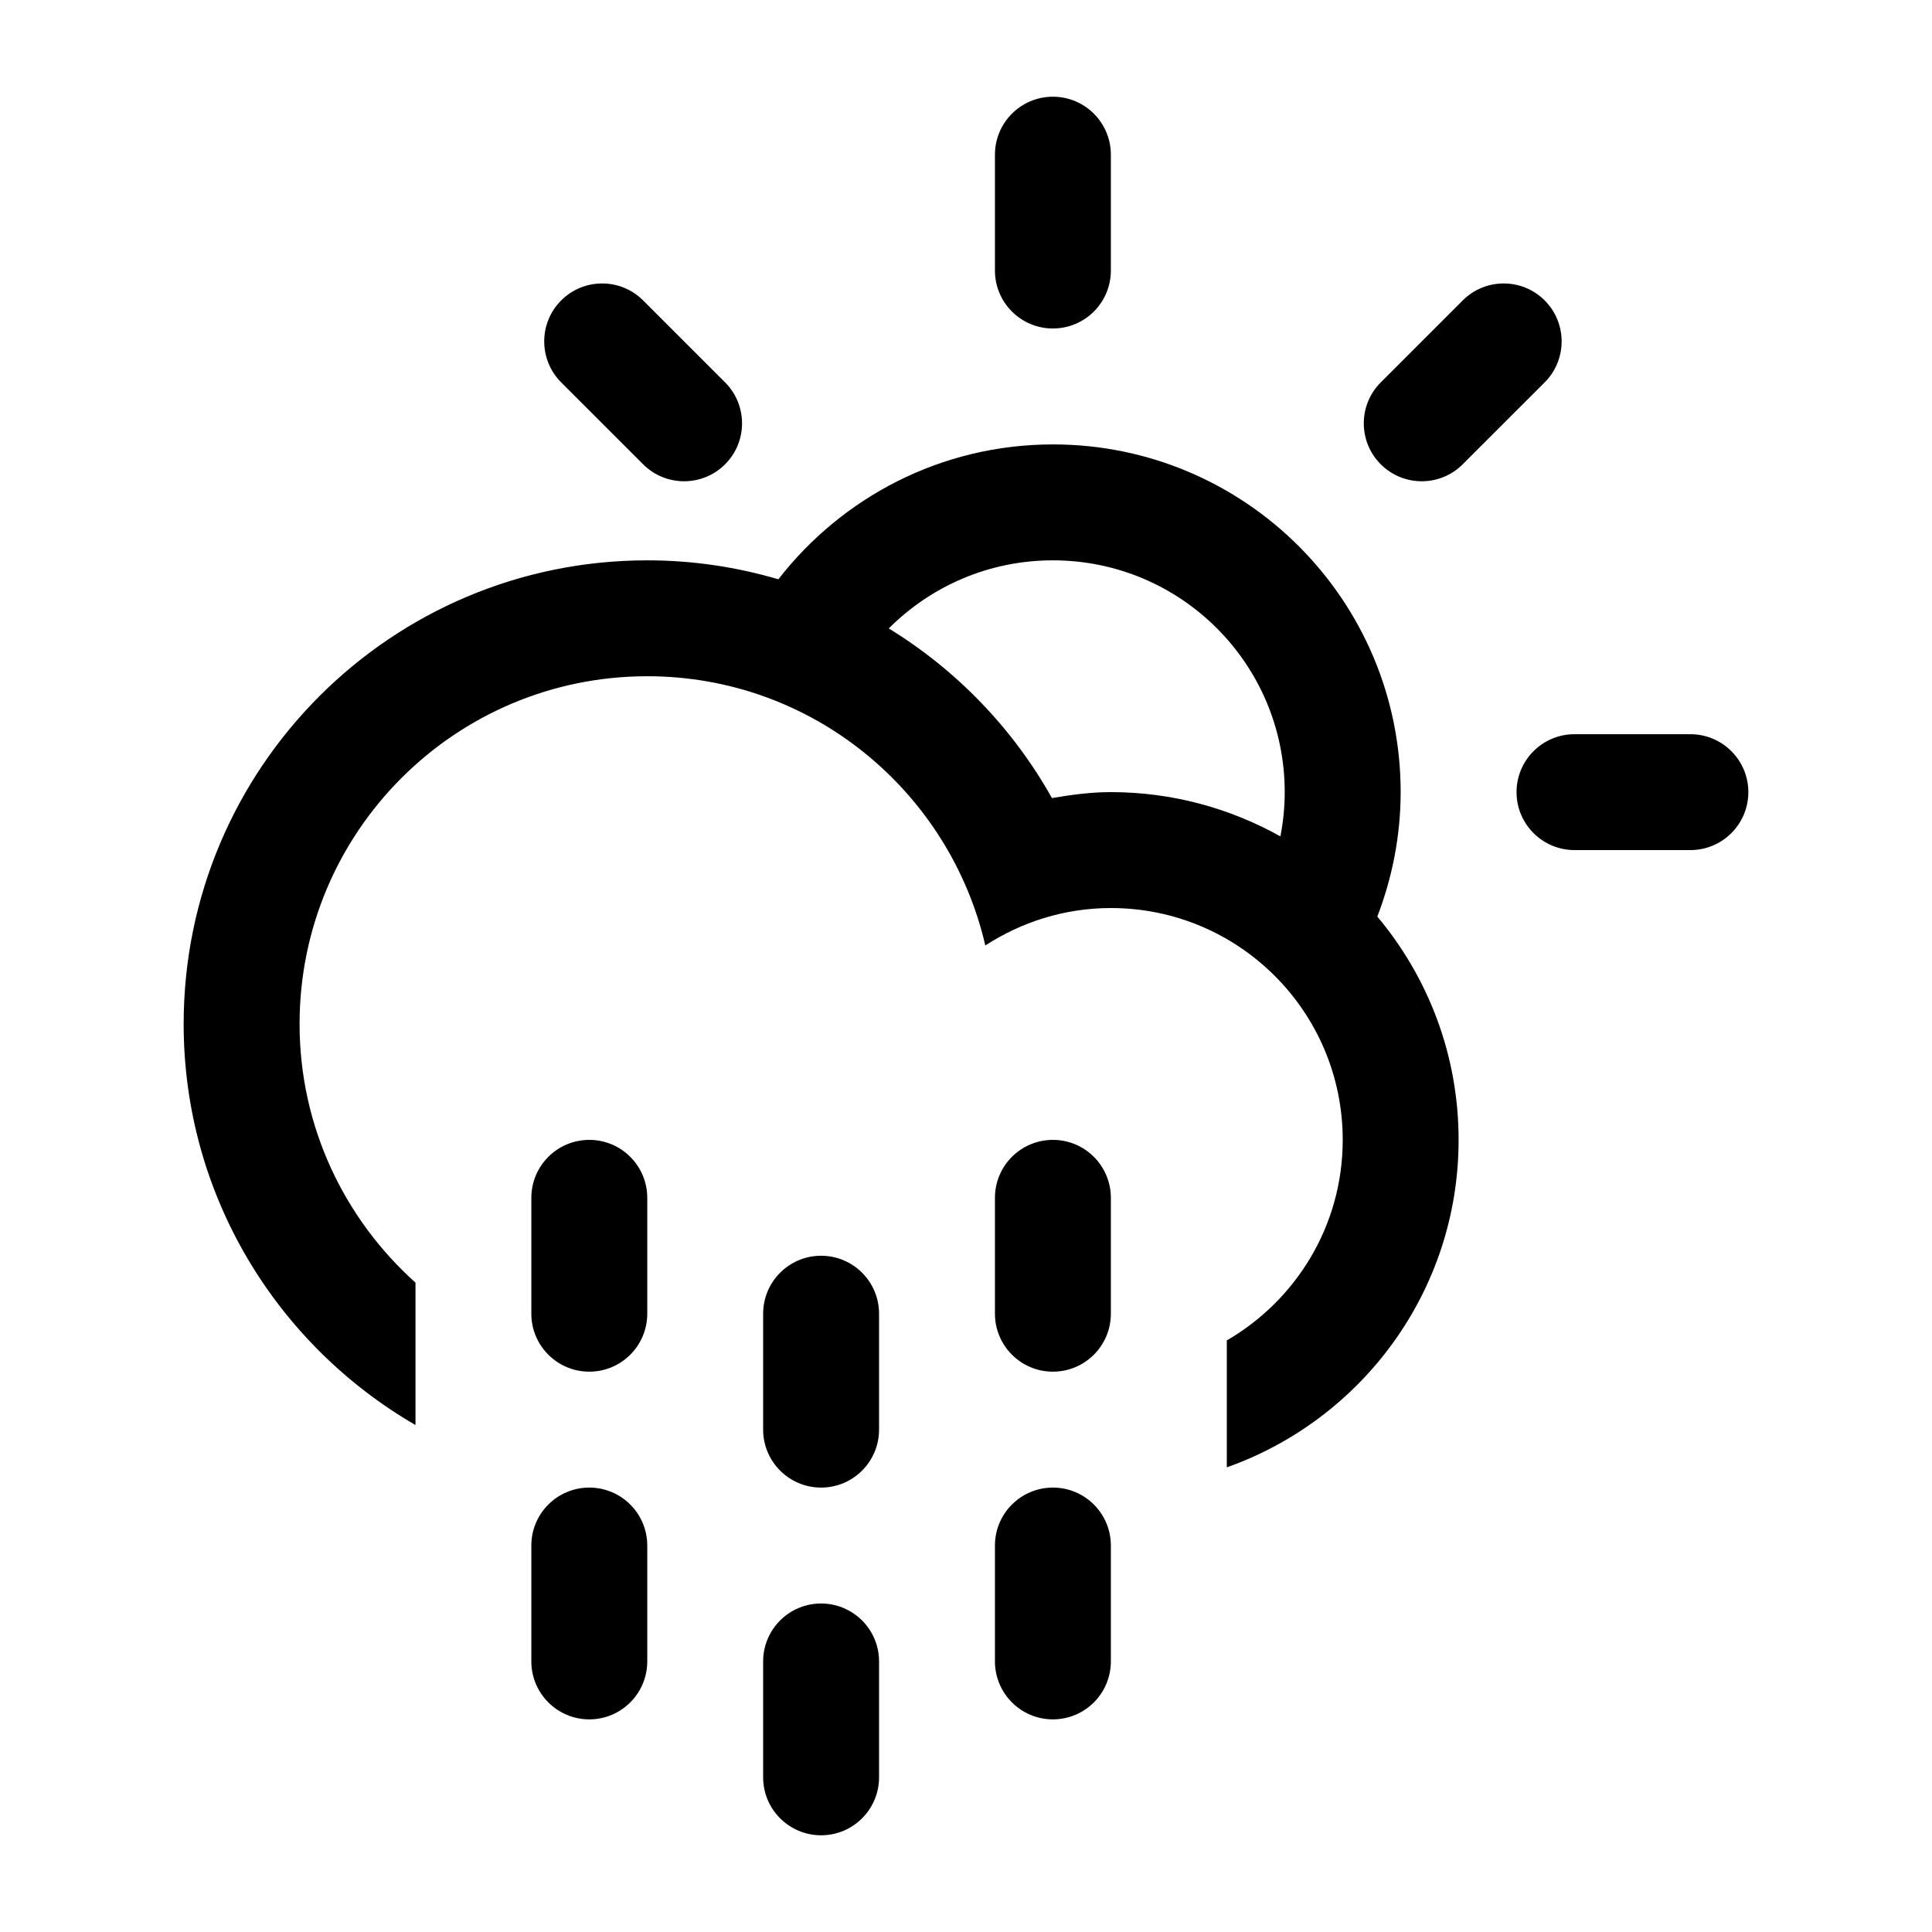
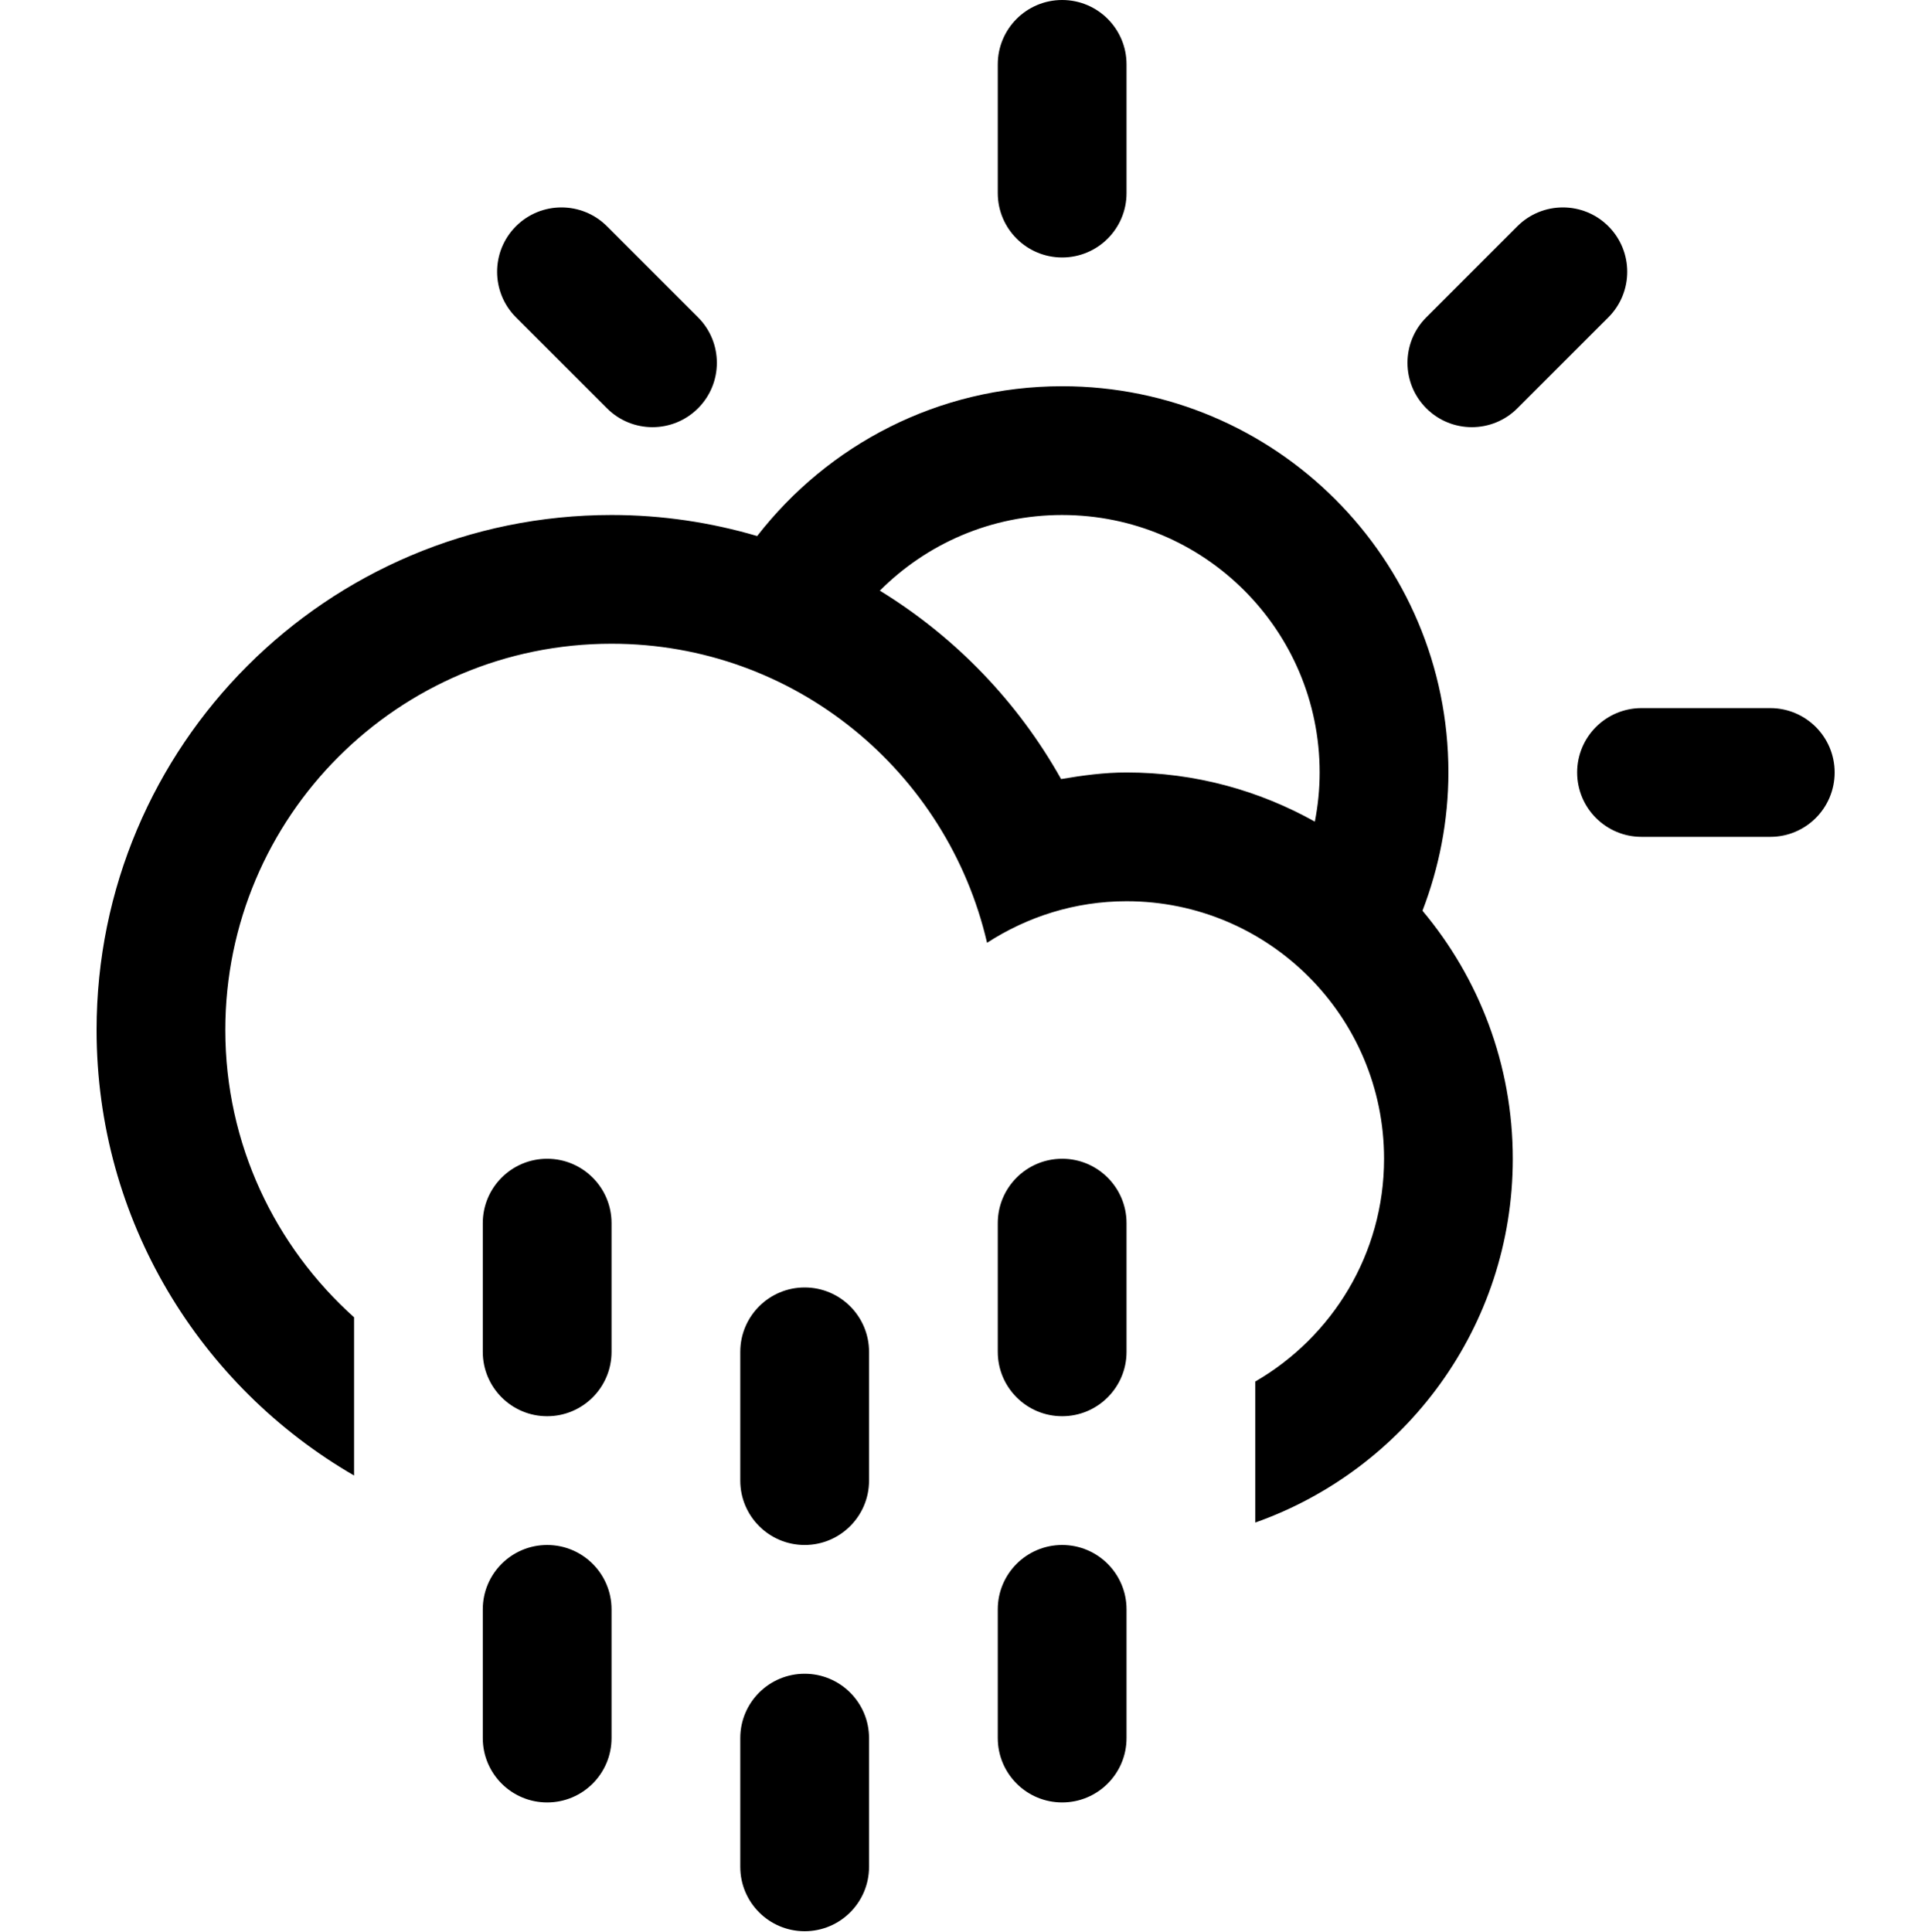
- <svg xmlns="http://www.w3.org/2000/svg" version="1.1" id="Layer_1" x="0px" y="0px" width="100px" height="100px" viewBox="0 0 100 100" enable-background="new 0 0 100 100" xml:space="preserve">
+ <svg xmlns="http://www.w3.org/2000/svg" version="1.1" id="Layer_1" x="0px" y="0px" width="290.941" height="290.941" viewBox="0 0 314.958 314.958" enable-background="new 0 0 100 100" xml:space="preserve">
  <defs id="defs1" />
-   <path fill-rule="evenodd" clip-rule="evenodd" d="m 87.494,44 h -5.998 c -1.656,0 -3,-1.343 -3,-3 0,-1.656 1.344,-2.998 3,-2.998 h 5.998 c 1.656,0 3,1.343 3,2.998 0,1.657 -1.343,3 -3,3 z M 75.71,24.032 c -1.171,1.171 -3.072,1.171 -4.242,0 -1.171,-1.17 -1.171,-3.071 0,-4.24 l 4.242,-4.242 c 1.17,-1.171 3.071,-1.171 4.242,0 1.17,1.17 1.17,3.071 0,4.242 z m -4.42,23.41 v 0 c 2.623,3.129 4.207,7.155 4.207,11.557 0,7.832 -5.013,14.478 -11.998,16.951 V 69.38 c 3.583,-2.078 6,-5.941 6,-10.38 0,-6.627 -5.373,-12 -11.998,-12 -2.401,0 -4.626,0.723 -6.501,1.937 -1.847,-7.974 -8.96,-13.935 -17.496,-13.935 -9.941,0 -17.998,8.058 -17.998,17.998 0,5.324 2.326,10.094 6,13.389 V 73.76 C 14.339,69.608 9.506,61.877 9.506,53 c 0,-13.254 10.743,-23.997 23.997,-23.997 2.358,0 4.633,0.348 6.785,0.981 3.292,-4.24 8.425,-6.981 14.213,-6.981 9.941,0 17.997,8.058 17.997,17.997 -0.002,2.272 -0.44,4.441 -1.208,6.442 z M 54.498,29.003 c -3.32,0 -6.322,1.347 -8.495,3.525 3.511,2.154 6.429,5.178 8.445,8.78 C 55.445,41.138 56.453,41 57.498,41 c 3.188,0 6.177,0.839 8.775,2.291 v 0 c 0.144,-0.741 0.224,-1.506 0.224,-2.291 0,-6.625 -5.372,-11.997 -11.998,-11.997 z m 0,-12 c -1.656,0 -3,-1.343 -3,-2.998 V 8.006 c 0,-1.657 1.344,-3 3,-3 1.656,0 3,1.343 3,3 v 5.998 c 0,1.657 -1.343,2.998 -3,2.998 z m -21.21,7.029 -4.242,-4.24 c -1.17,-1.171 -1.17,-3.072 0,-4.242 1.171,-1.171 3.071,-1.171 4.242,0 l 4.242,4.242 c 1.171,1.17 1.171,3.071 0,4.24 -1.171,1.171 -3.071,1.171 -4.242,0 z M 30.502,59 c 1.656,0 3,1.343 3,3 v 5.997 c 0,1.657 -1.344,3 -3,3 -1.656,0 -3,-1.343 -3,-3 V 62 c 0,-1.659 1.344,-3 3,-3 z m 0,17.997 c 1.656,0 3,1.343 3,3 v 5.997 c 0,1.657 -1.344,3 -3,3 -1.656,0 -3,-1.343 -3,-3 v -5.997 c 0,-1.659 1.344,-3 3,-3 z m 11.998,-12 c 1.656,0 3,1.344 3,3 v 6 c 0,1.656 -1.344,3 -3,3 -1.656,0 -3,-1.344 -3,-3 v -6 c 0,-1.656 1.344,-3 3,-3 z m 0,18 c 1.656,0 3,1.343 3,2.997 v 6 c 0,1.657 -1.344,3 -3,3 -1.656,0 -3,-1.343 -3,-3 v -6 c 0,-1.656 1.344,-2.997 3,-2.997 z M 54.498,59 c 1.656,0 3,1.343 3,3 v 5.997 c 0,1.657 -1.344,3 -3,3 -1.656,0 -3,-1.343 -3,-3 V 62 c 0,-1.659 1.344,-3 3,-3 z m 0,17.997 c 1.656,0 3,1.343 3,3 v 5.997 c 0,1.657 -1.344,3 -3,3 -1.656,0 -3,-1.343 -3,-3 v -5.997 c 0,-1.659 1.344,-3 3,-3 z" id="path1" style="stroke-width:1.5" />
+   <path fill-rule="evenodd" clip-rule="evenodd" d="m 288.708,136.479 h -20.995 c -5.796,0 -10.5,-4.699 -10.5,-10.5 0,-5.796 4.704,-10.495 10.5,-10.495 h 20.995 c 5.796,0 10.5,4.699 10.5,10.495 0,5.801 -4.699,10.5 -10.5,10.5 z m -41.244,-69.888 c -4.1,4.1 -10.752,4.1 -14.847,0 -4.1,-4.095 -4.1,-10.747 0,-14.842 l 14.847,-14.847 c 4.095,-4.1 10.747,-4.1 14.847,0 4.095,4.095 4.095,10.747 0,14.847 z m -15.472,81.937 v 0 c 9.182,10.951 14.726,25.043 14.726,40.451 0,27.41 -17.546,50.673 -41.995,59.33 V 225.309 c 12.542,-7.271 21,-20.795 21,-36.33 0,-23.195 -18.805,-42 -41.995,-42 -8.405,0 -16.191,2.53 -22.753,6.778 -6.463,-27.909 -31.358,-48.773 -61.236,-48.773 -34.792,0 -62.995,28.203 -62.995,62.995 0,18.632 8.143,35.327 21,46.861 v 25.799 c -25.079,-14.532 -41.995,-41.59 -41.995,-72.66 0,-46.389 37.6,-83.99 83.99,-83.99 8.253,0 16.217,1.218 23.746,3.433 11.524,-14.842 29.489,-24.433 49.744,-24.433 34.792,0 62.989,28.203 62.989,62.989 -0.005,7.954 -1.538,15.545 -4.226,22.549 z M 173.224,83.99 c -11.618,0 -22.129,4.715 -29.731,12.338 12.29,7.539 22.502,18.123 29.558,30.728 3.486,-0.593 7.014,-1.076 10.673,-1.076 11.156,0 21.619,2.935 30.712,8.017 v 0 c 0.504,-2.594 0.782,-5.271 0.782,-8.017 0,-23.189 -18.8,-41.989 -41.995,-41.989 z m 0,-42 c -5.796,0 -10.5,-4.699 -10.5,-10.495 V 10.5 c 0,-5.801 4.704,-10.5 10.5,-10.5 5.796,0 10.5,4.699 10.5,10.5 v 20.995 c 0,5.801 -4.699,10.495 -10.5,10.495 z M 98.989,66.591 84.142,51.749 c -4.095,-4.1 -4.095,-10.752 0,-14.847 4.1,-4.1 10.747,-4.1 14.847,0 l 14.847,14.847 c 4.1,4.095 4.1,10.747 0,14.842 -4.1,4.1 -10.747,4.1 -14.847,0 z m -9.755,122.388 c 5.796,0 10.5,4.699 10.5,10.5 v 20.989 c 0,5.801 -4.704,10.5 -10.5,10.5 -5.796,0 -10.5,-4.699 -10.5,-10.5 V 199.479 c 0,-5.806 4.704,-10.5 10.5,-10.5 z m 0,62.989 c 5.796,0 10.5,4.699 10.5,10.5 v 20.989 c 0,5.801 -4.704,10.5 -10.5,10.5 -5.796,0 -10.5,-4.699 -10.5,-10.5 v -20.989 c 0,-5.806 4.704,-10.5 10.5,-10.5 z m 41.995,-42 c 5.796,0 10.5,4.704 10.5,10.5 v 21 c 0,5.796 -4.704,10.5 -10.5,10.5 -5.796,0 -10.5,-4.704 -10.5,-10.5 v -21 c 0,-5.796 4.704,-10.5 10.5,-10.5 z m 0,63 c 5.796,0 10.5,4.699 10.5,10.489 v 21 c 0,5.801 -4.704,10.5 -10.5,10.5 -5.796,0 -10.5,-4.699 -10.5,-10.5 v -21 c 0,-5.796 4.704,-10.489 10.5,-10.489 z m 41.995,-83.99 c 5.796,0 10.5,4.699 10.5,10.5 v 20.989 c 0,5.801 -4.704,10.5 -10.5,10.5 -5.796,0 -10.5,-4.699 -10.5,-10.5 V 199.479 c 0,-5.806 4.704,-10.5 10.5,-10.5 z m 0,62.989 c 5.796,0 10.5,4.699 10.5,10.5 v 20.989 c 0,5.801 -4.704,10.5 -10.5,10.5 -5.796,0 -10.5,-4.699 -10.5,-10.5 v -20.989 c 0,-5.806 4.704,-10.5 10.5,-10.5 z" id="path1" style="stroke-width:5.25" />
</svg>
